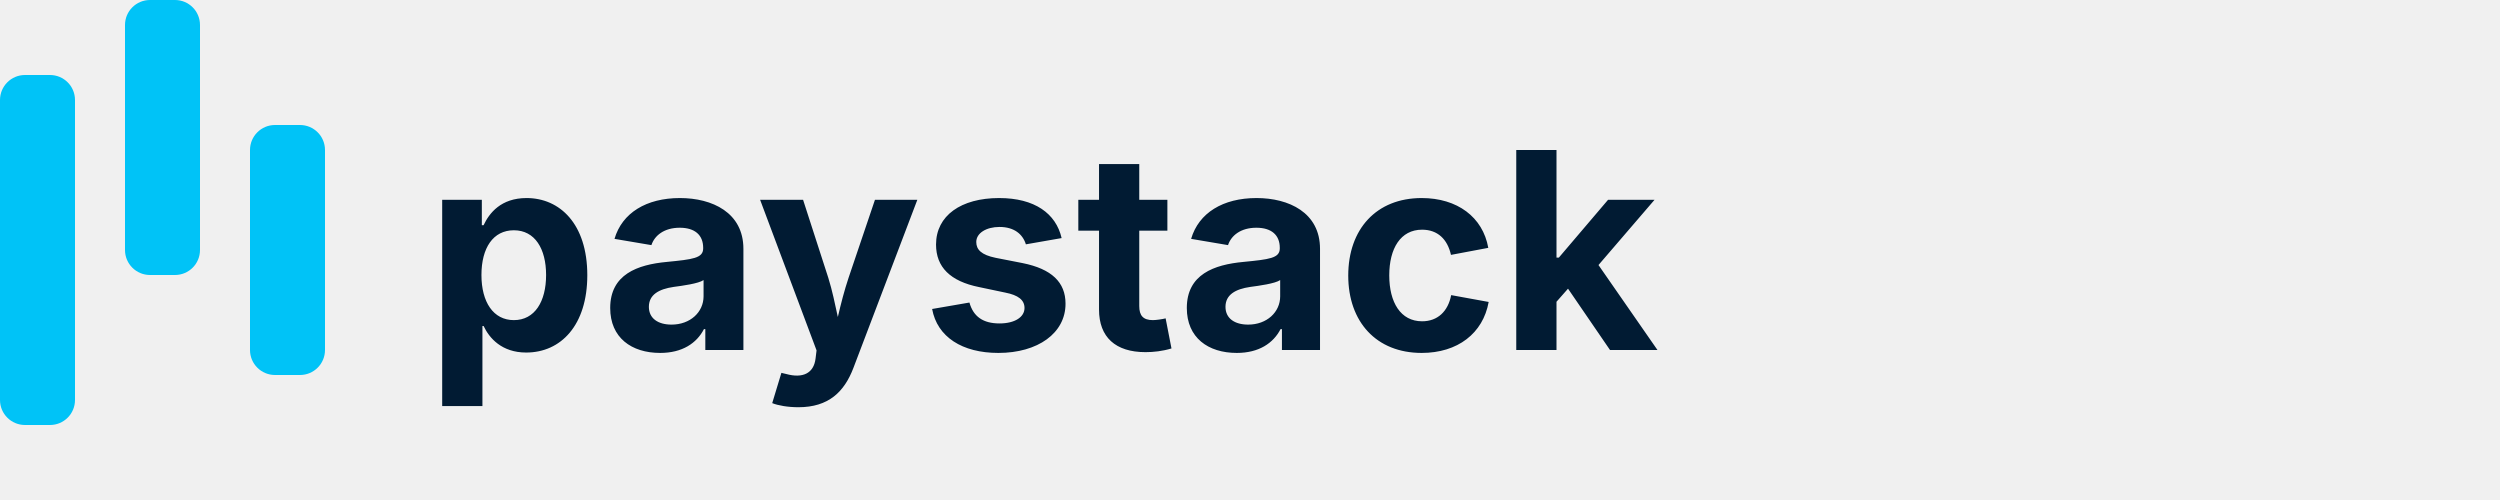
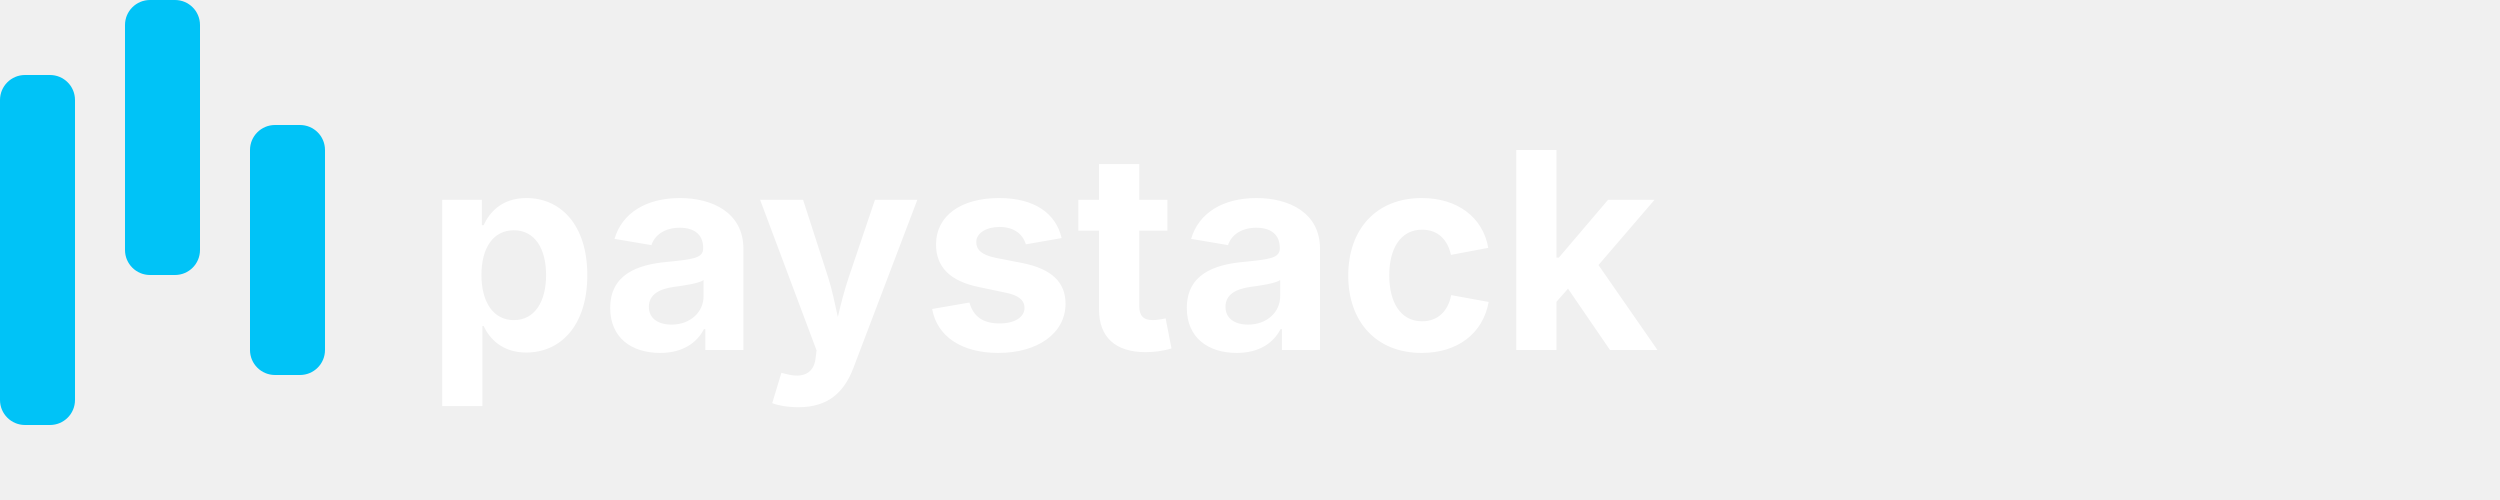
<svg xmlns="http://www.w3.org/2000/svg" viewBox="0 0 200 40">
  <rect x="0" y="6" width="6" height="28" rx="2" fill="#00C3F7" />
  <rect x="10" y="0" width="6" height="22" rx="2" fill="#00C3F7" />
  <rect x="20" y="10" width="6" height="20" rx="2" fill="#00C3F7" />
-   <text x="34" y="28" font-family="system-ui, -apple-system, sans-serif" font-size="22" font-weight="700" fill="#011B33">paystack</text>
+   <text x="34" y="28" font-family="system-ui, -apple-system, sans-serif" font-size="22" font-weight="700" fill="#FFFFFF">paystack</text>
</svg>
